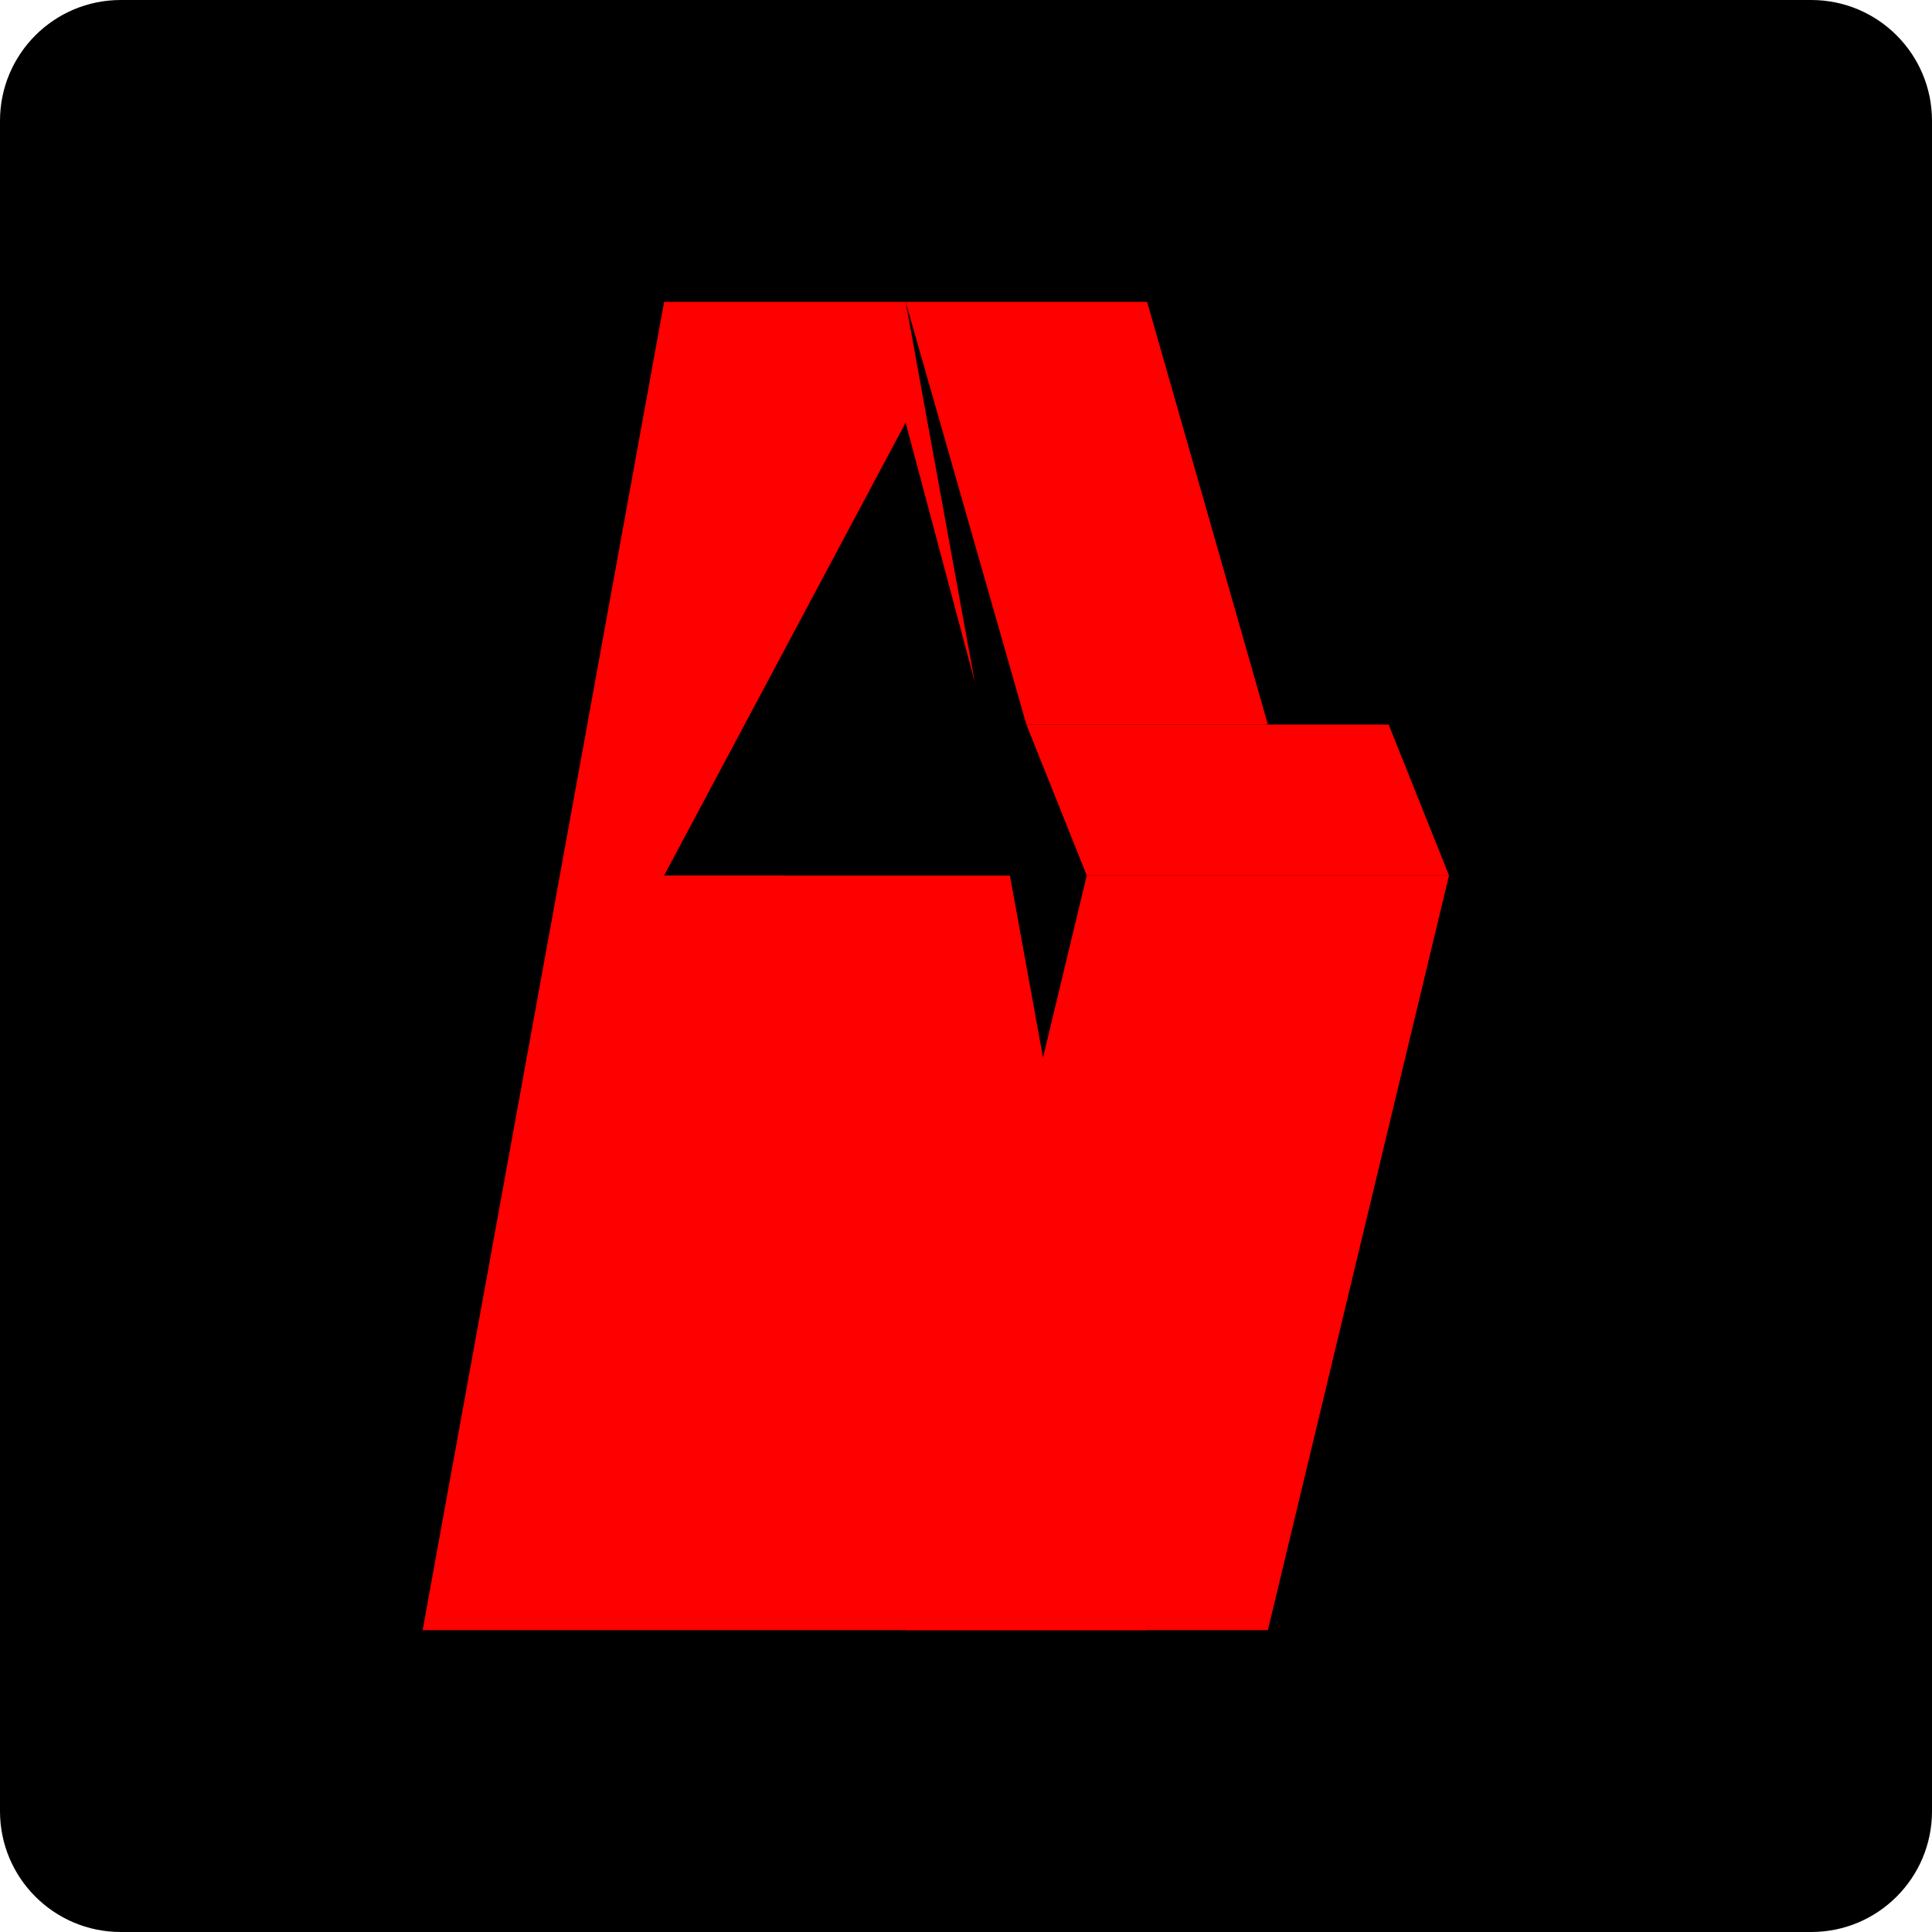
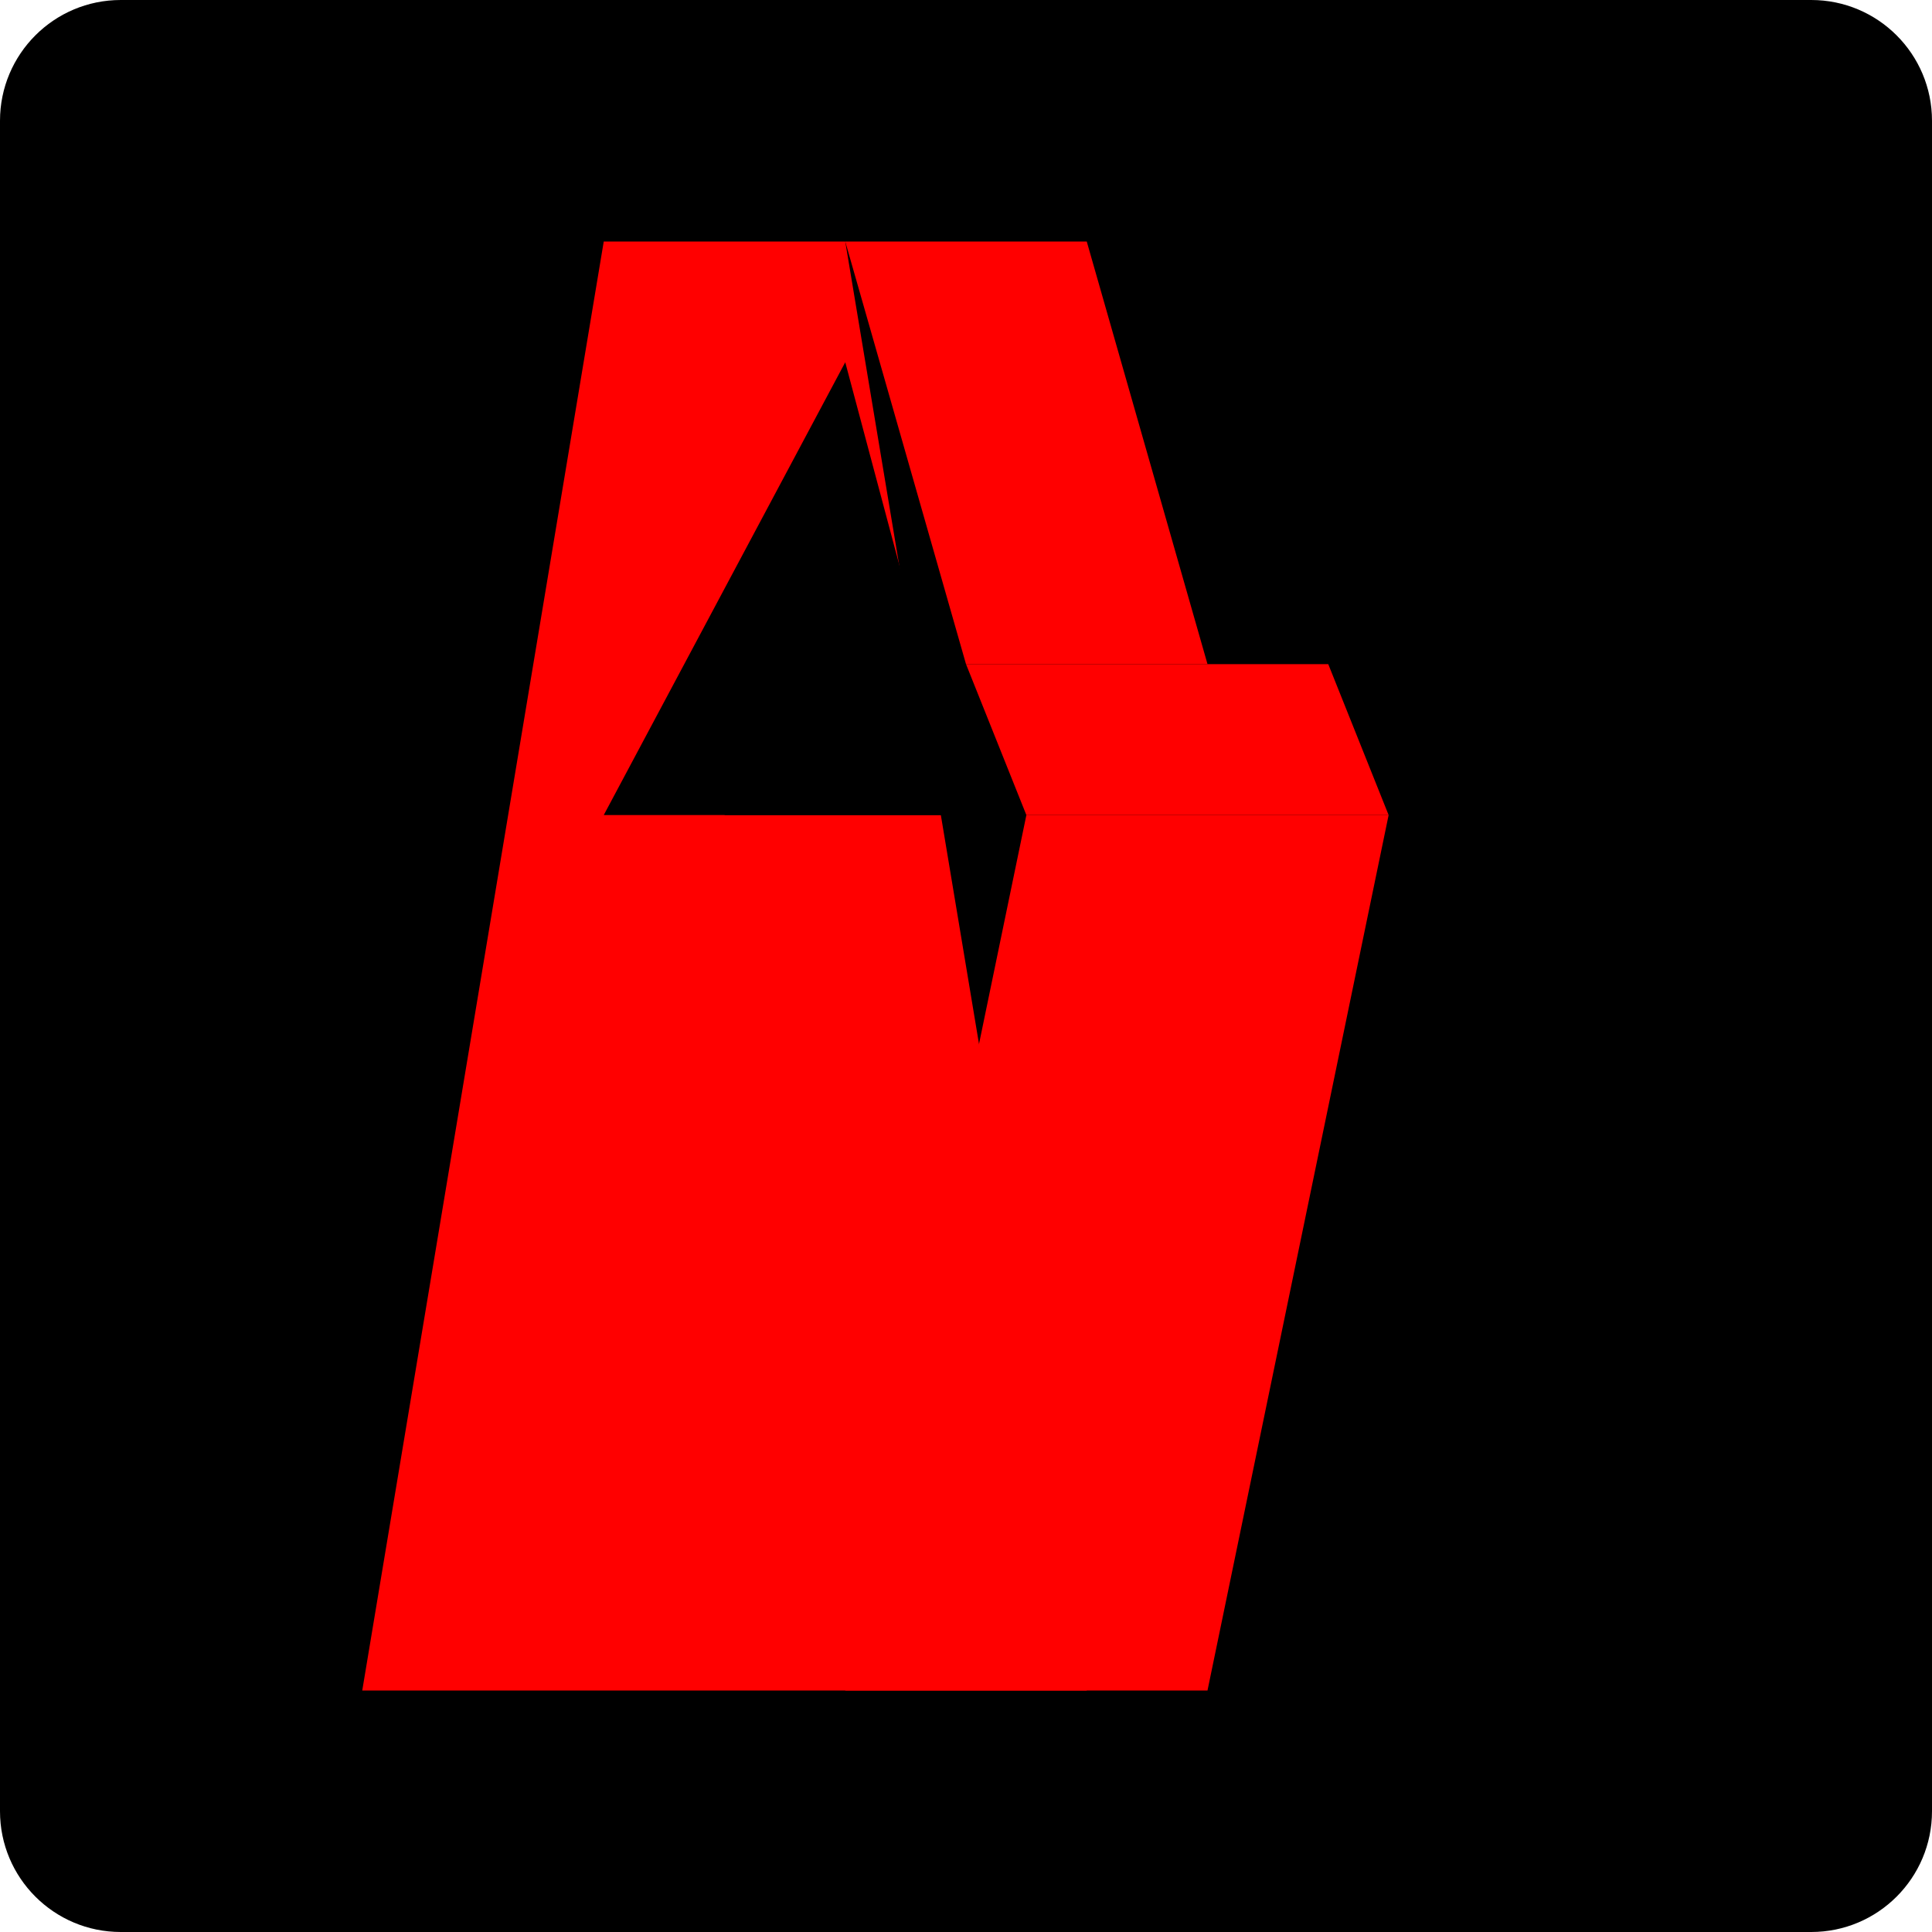
<svg xmlns="http://www.w3.org/2000/svg" width="128" height="128" viewBox="0 0 128 128">
  <rect width="128" height="128" fill="#000000" rx="8" />
  <g fill="#FF0000">
-     <path d="M 28 108 L 44 20 L 60 20 L 76 108 Z" />
-     <path d="M 60 20 L 76 20 L 84 48 L 68 48 Z" />
-     <path d="M 68 48 L 92 48 L 96 58 L 72 58 Z" />
-     <path d="M 72 58 L 96 58 L 84 108 L 60 108 Z" />
-     <path d="M 44 58 L 60 28 L 68 58 Z" fill="#000000" />
-     <path d="M 52 58 L 60 38 L 68 58 Z" fill="#000000" />
+     <path d="M 24 112 L 40 16 L 56 16 L 72 112 Z" />
+     <path d="M 56 16 L 72 16 L 80 44 L 64 44 Z" />
+     <path d="M 64 44 L 88 44 L 92 54 L 68 54 Z" />
+     <path d="M 68 54 L 92 54 L 80 112 L 56 112 Z" />
+     <path d="M 40 54 L 56 24 L 64 54 Z" fill="#000000" />
+     <path d="M 48 54 L 56 34 L 64 54 Z" fill="#000000" />
  </g>
</svg>
